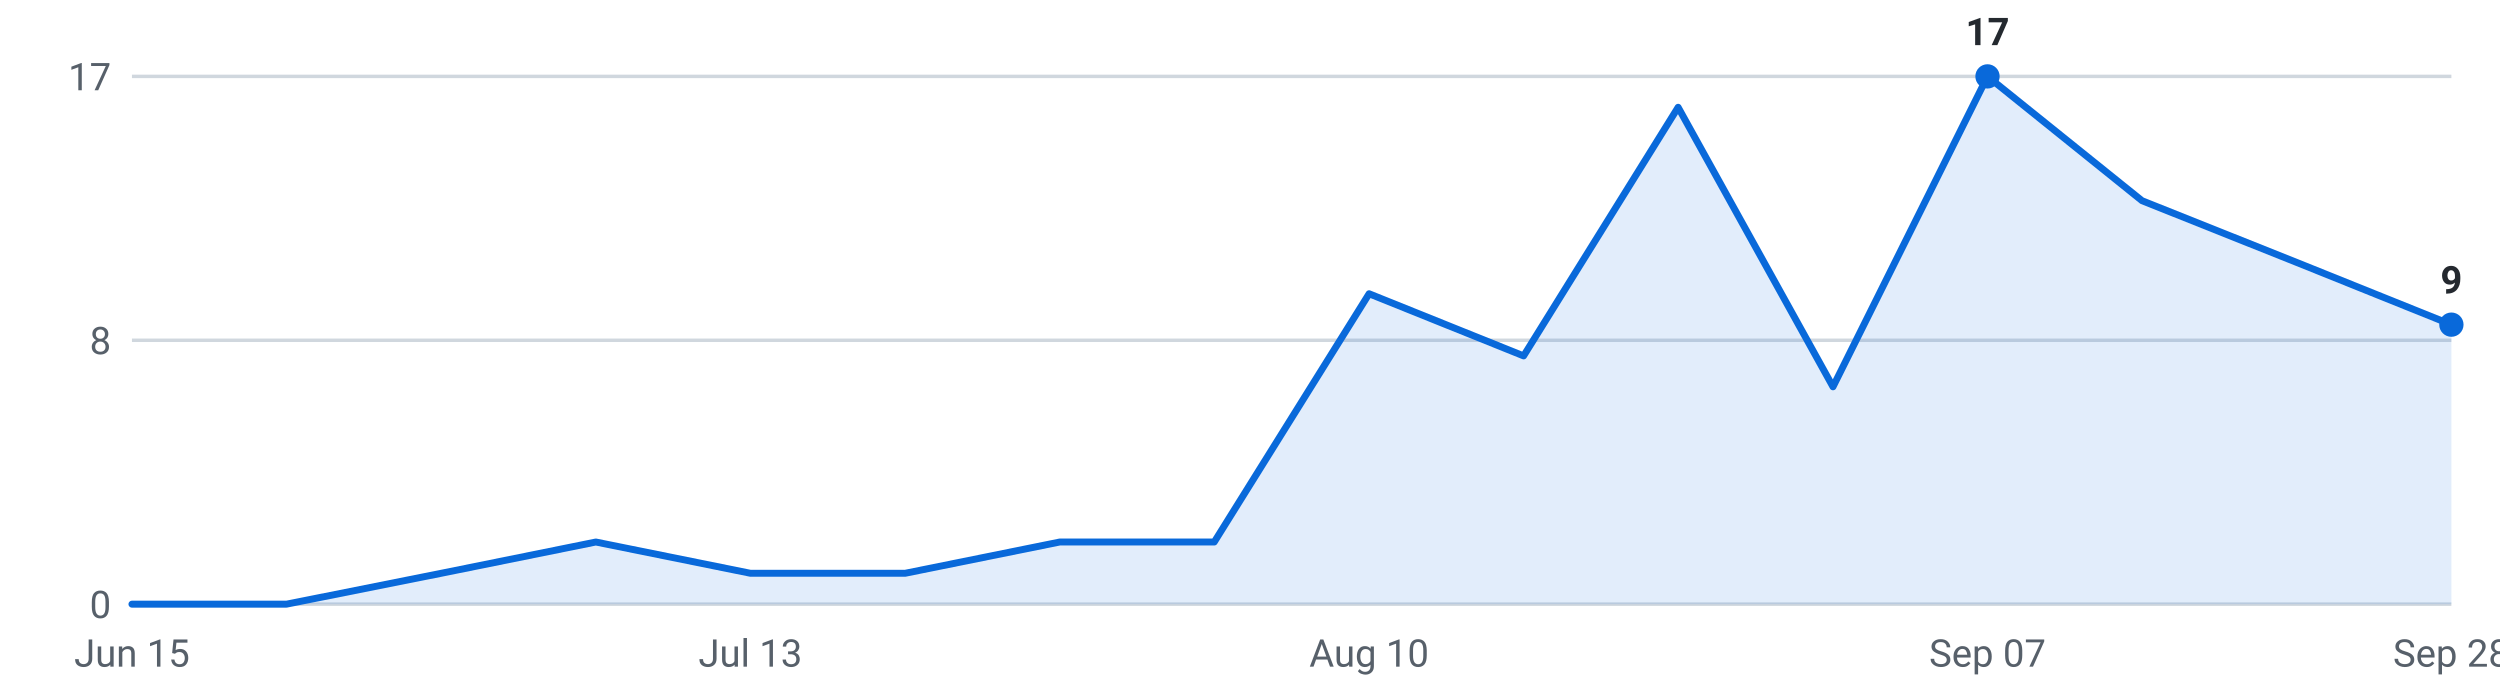
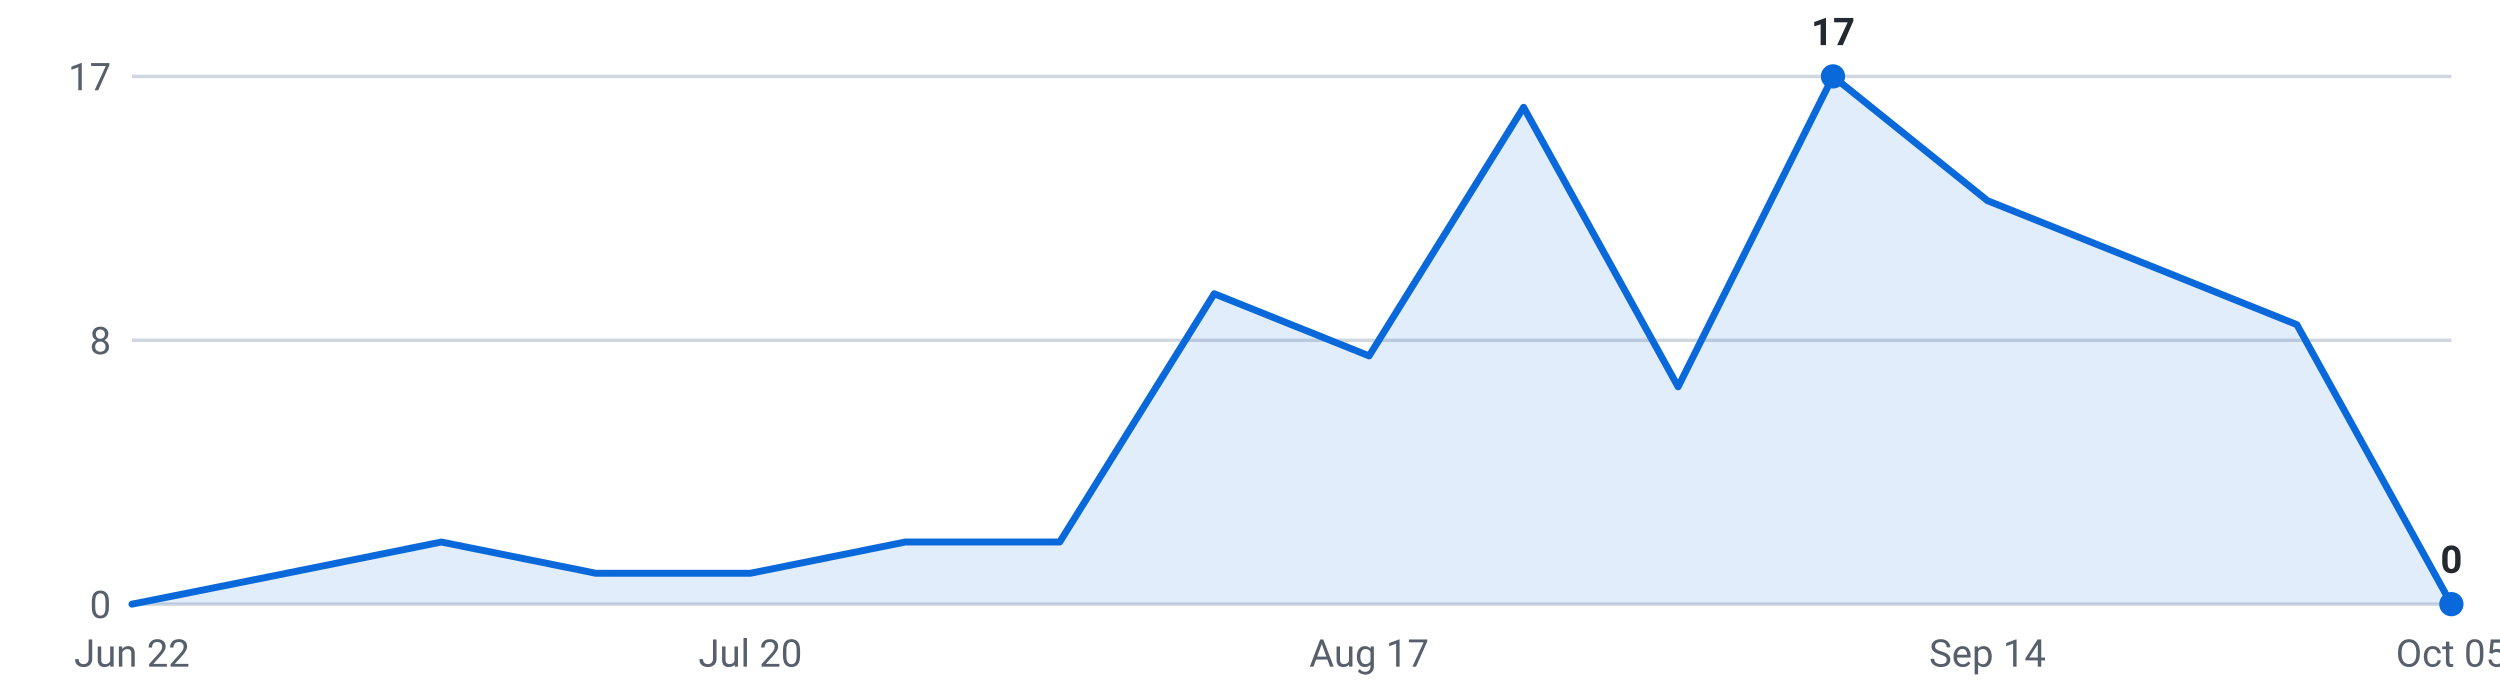
<svg xmlns="http://www.w3.org/2000/svg" viewBox="0 0 720 200" width="720" height="200" role="img" aria-label="Internships posted per week, last 16 weeks">
  <g font-family="-apple-system,Segoe UI,Roboto,sans-serif" font-size="11">
    <line x1="38" y1="174.0" x2="706" y2="174.0" stroke="#d0d7de" stroke-width="1" />
    <text x="32" y="178.0" text-anchor="end" fill="#57606a">0</text>
    <line x1="38" y1="98.0" x2="706" y2="98.0" stroke="#d0d7de" stroke-width="1" />
    <text x="32" y="102.0" text-anchor="end" fill="#57606a">8</text>
    <line x1="38" y1="22.0" x2="706" y2="22.0" stroke="#d0d7de" stroke-width="1" />
    <text x="32" y="26.0" text-anchor="end" fill="#57606a">17</text>
-     <path d="M38.0,174 L38.0,174.0 L82.5,174.0 L127.1,165.1 L171.6,156.1 L216.1,165.1 L260.7,165.1 L305.2,156.1 L349.7,156.1 L394.3,84.6 L438.8,102.5 L483.3,30.9 L527.9,111.4 L572.4,22.0 L616.9,57.8 L661.5,75.6 L706.0,93.5 L706.0,174 Z" fill="#0969da" fill-opacity="0.12" />
-     <polyline points="38.0,174.0 82.5,174.0 127.1,165.1 171.6,156.1 216.1,165.1 260.7,165.1 305.2,156.1 349.7,156.1 394.3,84.6 438.8,102.5 483.3,30.9 527.9,111.4 572.4,22.0 616.9,57.8 661.5,75.6 706.0,93.5" fill="none" stroke="#0969da" stroke-width="2" stroke-linejoin="round" stroke-linecap="round" />
-     <circle cx="572.4" cy="22.0" r="3.5" fill="#0969da" />
-     <text x="572.4" y="13.0" text-anchor="middle" fill="#24292f" font-weight="600">17</text>
-     <circle cx="706.0" cy="93.5" r="3.5" fill="#0969da" />
-     <text x="706.0" y="84.5" text-anchor="middle" fill="#24292f" font-weight="600">9</text>
-     <text x="38.0" y="192" text-anchor="middle" fill="#57606a">Jun 15</text>
-     <text x="216.1" y="192" text-anchor="middle" fill="#57606a">Jul 13</text>
-     <text x="394.3" y="192" text-anchor="middle" fill="#57606a">Aug 10</text>
-     <text x="572.4" y="192" text-anchor="middle" fill="#57606a">Sep 07</text>
-     <text x="706.0" y="192" text-anchor="middle" fill="#57606a">Sep 28</text>
+     <path d="M38.0,174 L38.0,174.0 L82.5,165.1 L127.1,156.1 L171.6,165.1 L216.1,165.1 L260.7,156.1 L305.2,156.1 L349.7,84.6 L394.3,102.5 L438.8,30.9 L483.3,111.4 L527.9,22.0 L572.4,57.8 L616.9,75.6 L661.5,93.5 L706.0,174.0 L706.0,174 Z" fill="#0969da" fill-opacity="0.12" />
+     <polyline points="38.0,174.0 82.5,165.1 127.1,156.1 171.6,165.1 216.1,165.1 260.7,156.1 305.2,156.1 349.7,84.6 394.3,102.5 438.8,30.9 483.3,111.4 527.9,22.0 572.4,57.8 616.9,75.6 661.5,93.5 706.0,174.0" fill="none" stroke="#0969da" stroke-width="2" stroke-linejoin="round" stroke-linecap="round" />
+     <circle cx="527.9" cy="22.0" r="3.5" fill="#0969da" />
+     <text x="527.9" y="13.0" text-anchor="middle" fill="#24292f" font-weight="600">17</text>
+     <circle cx="706.0" cy="174.0" r="3.5" fill="#0969da" />
+     <text x="706.0" y="165.0" text-anchor="middle" fill="#24292f" font-weight="600">0</text>
+     <text x="38.0" y="192" text-anchor="middle" fill="#57606a">Jun 22</text>
+     <text x="216.1" y="192" text-anchor="middle" fill="#57606a">Jul 20</text>
+     <text x="394.3" y="192" text-anchor="middle" fill="#57606a">Aug 17</text>
+     <text x="572.4" y="192" text-anchor="middle" fill="#57606a">Sep 14</text>
+     <text x="706.0" y="192" text-anchor="middle" fill="#57606a">Oct 05</text>
  </g>
</svg>
